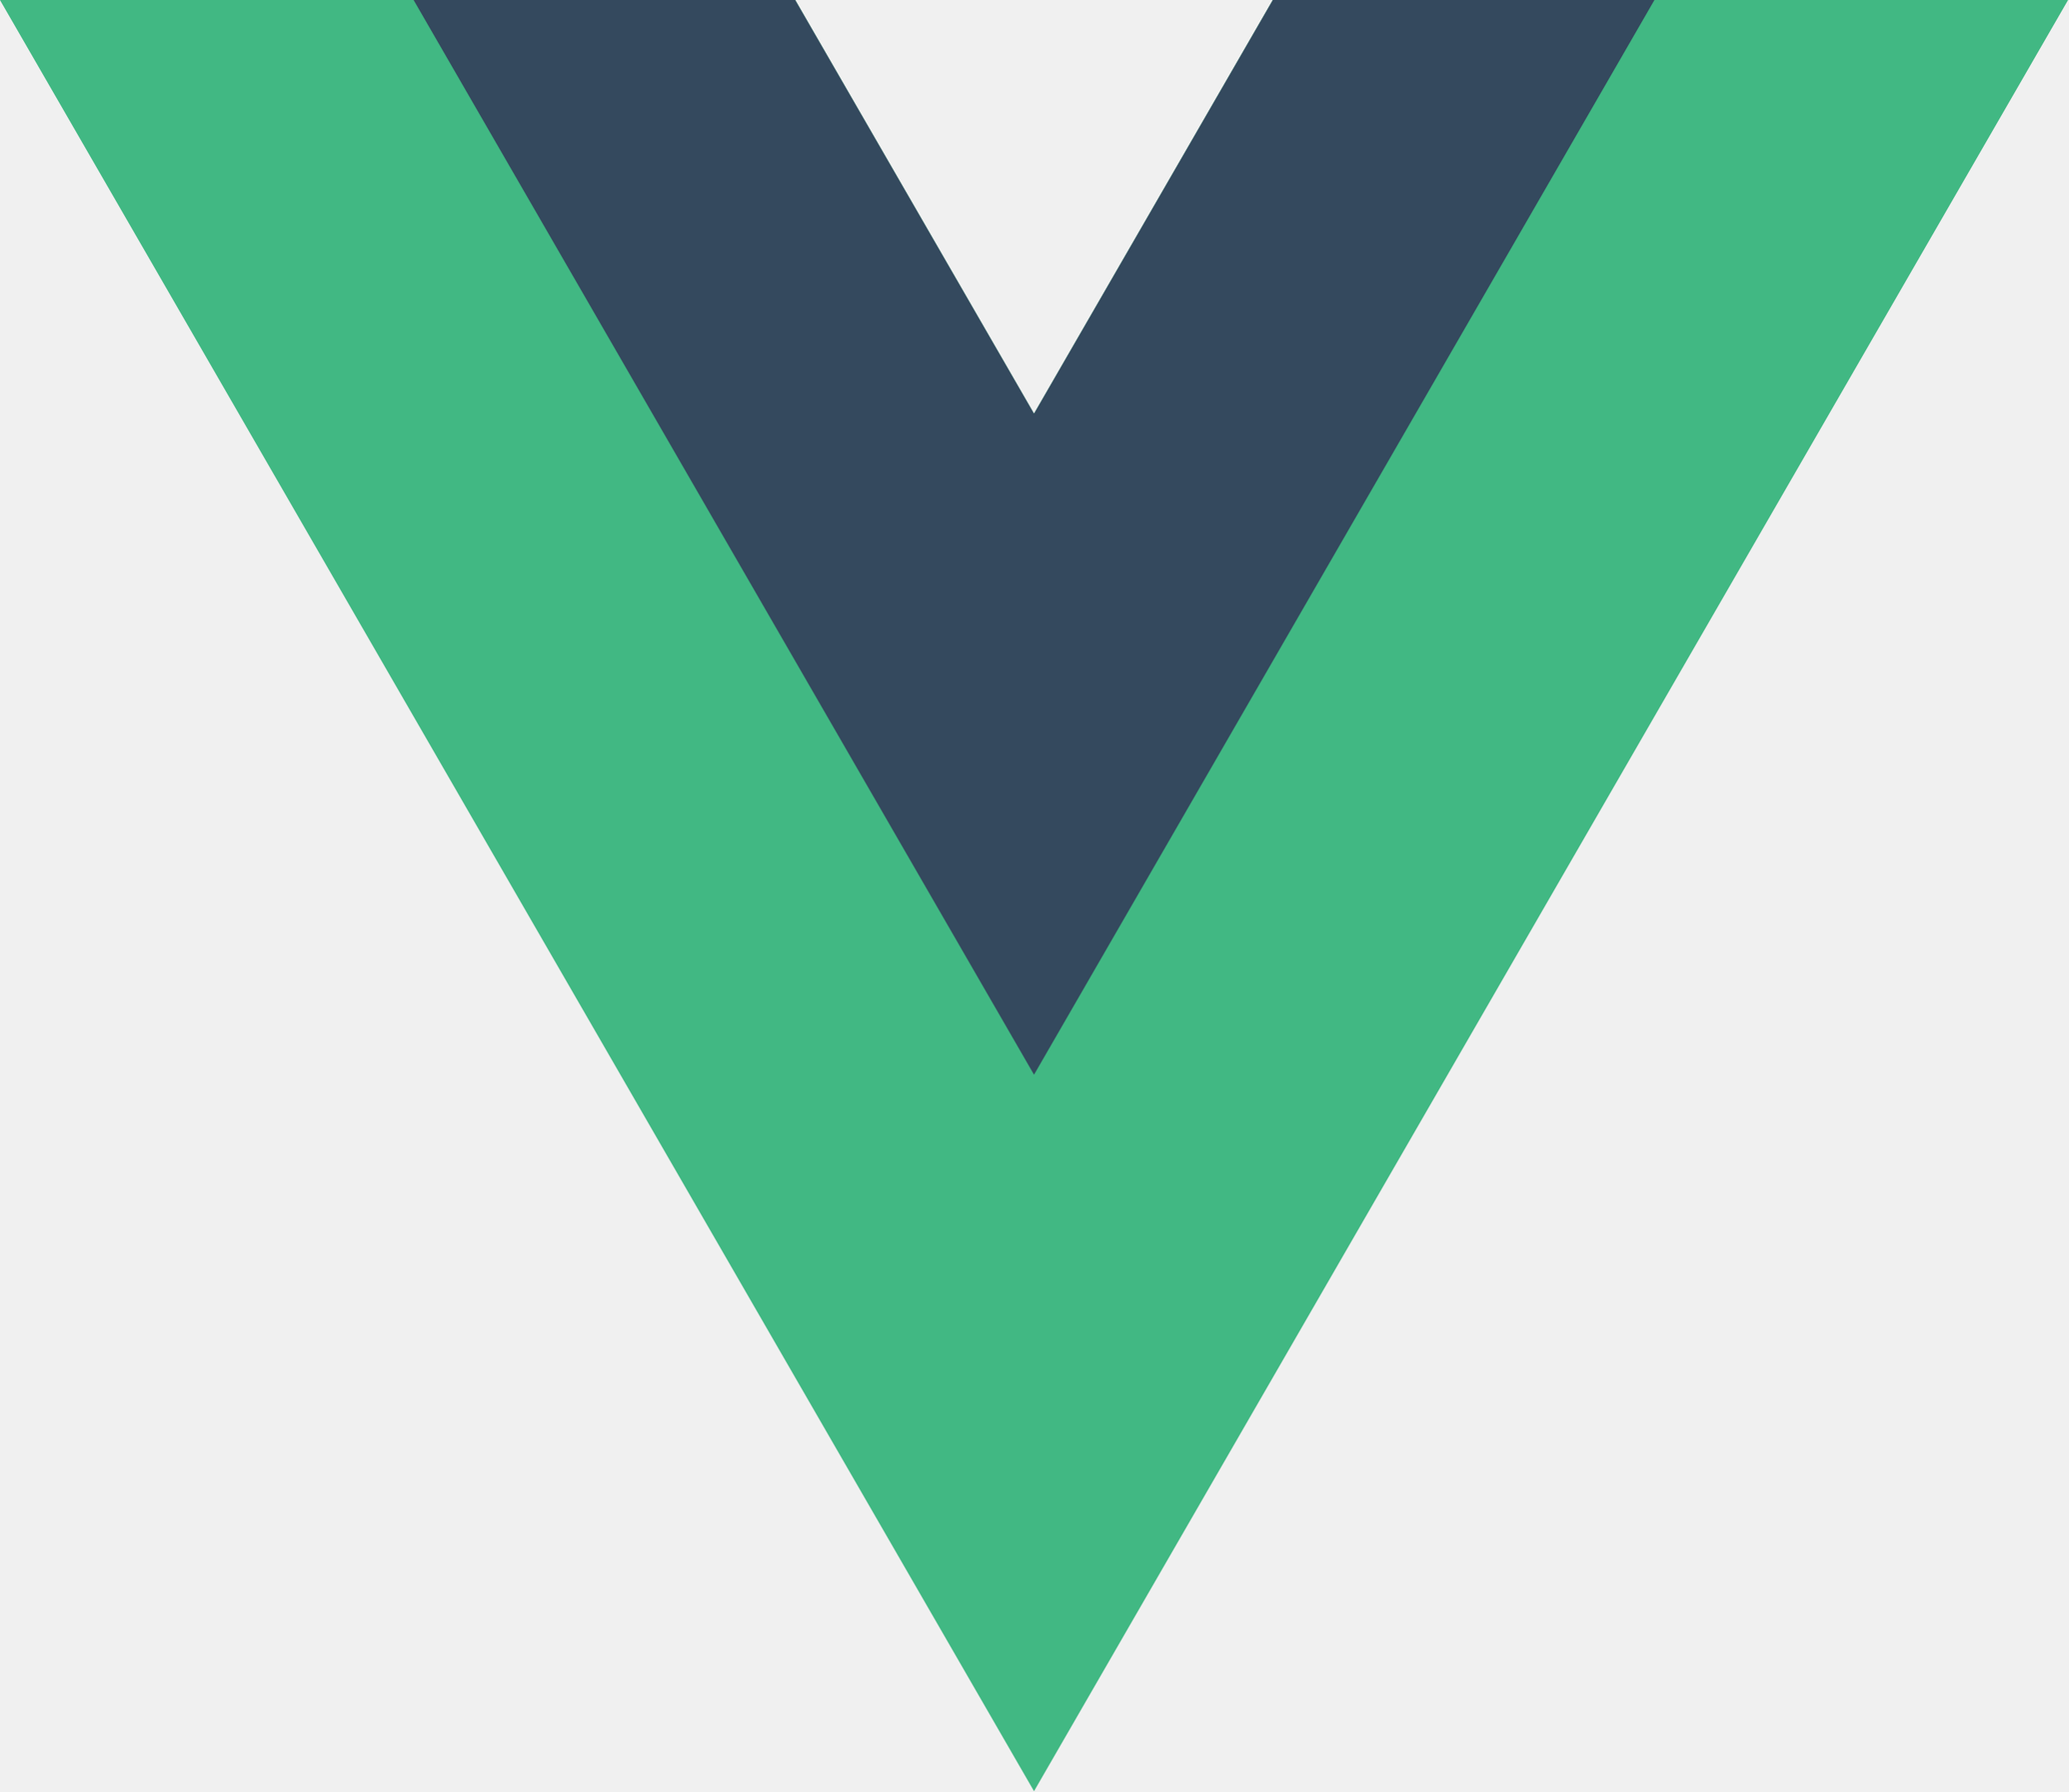
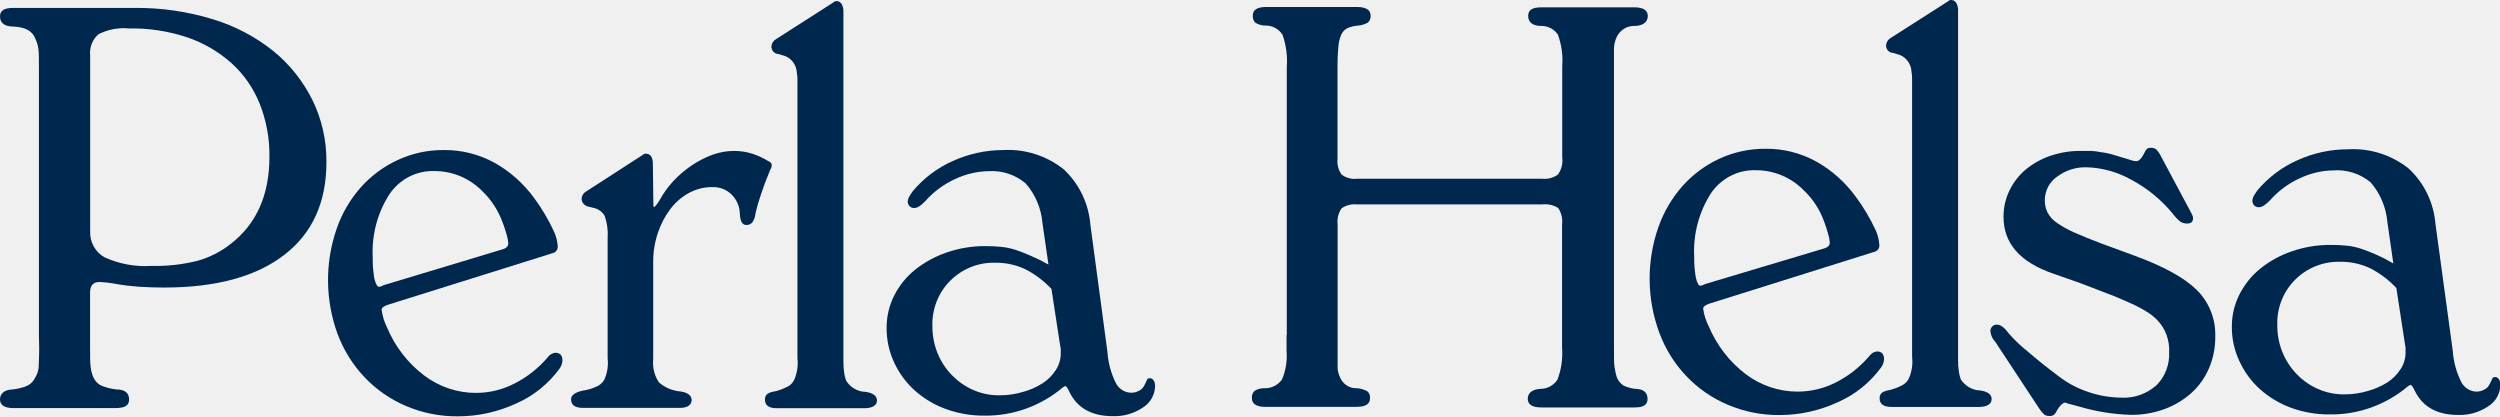
- <svg xmlns="http://www.w3.org/2000/svg" viewBox="0 0 261.76 226.69">
-   <path d="M161.096.001l-30.225 52.351L100.647.001H-.005l130.877 226.688L261.749.001z" fill="#41b883" />
-   <path d="M161.096.001l-30.225 52.351L100.647.001H52.346l78.526 136.01L209.398.001z" fill="#34495e" />
+ <svg xmlns="http://www.w3.org/2000/svg" width="126" height="21" viewBox="0 0 126 21" fill="none">
+   <g clip-path="url(#clip0_1_1048)">
+     <path d="M1.962 16.928V3.417C1.962 2.983 1.962 2.653 1.937 2.475C1.912 2.284 1.856 2.099 1.772 1.928C1.625 1.554 1.253 1.359 0.654 1.337C0.232 1.337 0 1.151 0 0.834C0 0.517 0.224 0.399 0.679 0.399H6.764C8.099 0.384 9.429 0.574 10.709 0.964C11.816 1.295 12.852 1.837 13.764 2.562C14.588 3.23 15.262 4.072 15.743 5.032C16.22 6.006 16.463 7.084 16.452 8.175C16.452 10.201 15.742 11.76 14.321 12.851C12.901 13.942 10.891 14.489 8.291 14.492C7.872 14.492 7.45 14.479 7.026 14.453C6.604 14.423 6.241 14.379 5.933 14.327C5.734 14.288 5.549 14.258 5.376 14.24C5.203 14.223 5.08 14.214 5.004 14.214C4.696 14.214 4.54 14.392 4.54 14.744V17.553C4.54 17.987 4.54 18.317 4.57 18.495C4.587 18.674 4.633 18.848 4.705 19.012C4.787 19.206 4.938 19.361 5.127 19.446C5.368 19.54 5.621 19.601 5.878 19.628C6.3 19.628 6.507 19.815 6.507 20.132C6.507 20.449 6.279 20.566 5.823 20.566H0.654C0.232 20.566 0 20.418 0 20.132C0 19.845 0.207 19.645 0.624 19.628C0.878 19.604 1.127 19.543 1.363 19.446C1.55 19.359 1.7 19.204 1.785 19.012C1.874 18.862 1.93 18.695 1.949 18.521C1.949 18.343 1.975 18.022 1.975 17.553L1.962 16.928ZM6.494 1.433C5.968 1.383 5.44 1.484 4.966 1.724C4.817 1.85 4.7 2.013 4.627 2.197C4.553 2.381 4.525 2.581 4.544 2.779V11.666C4.535 11.931 4.597 12.194 4.726 12.424C4.854 12.654 5.043 12.843 5.27 12.968C6.011 13.305 6.82 13.454 7.629 13.402C8.41 13.421 9.19 13.335 9.95 13.146C10.552 12.979 11.116 12.693 11.612 12.304C12.926 11.297 13.581 9.828 13.579 7.897C13.592 6.979 13.424 6.068 13.085 5.219C12.77 4.437 12.285 3.74 11.667 3.182C11.013 2.6 10.252 2.158 9.431 1.88C8.482 1.566 7.49 1.414 6.494 1.433Z" fill="#00284F" />
+     <path d="M19.562 15.356C19.342 15.43 19.233 15.512 19.233 15.608C19.274 15.921 19.367 16.225 19.507 16.506C19.913 17.473 20.563 18.311 21.389 18.933C22.15 19.503 23.068 19.808 24.009 19.802C24.671 19.799 25.324 19.64 25.916 19.337C26.549 19.018 27.115 18.576 27.583 18.035C27.641 17.952 27.716 17.884 27.803 17.835C27.861 17.803 27.926 17.783 27.992 17.779C28.229 17.779 28.347 17.913 28.347 18.174C28.337 18.314 28.291 18.449 28.212 18.564C27.645 19.345 26.886 19.957 26.014 20.336C25.092 20.763 24.092 20.983 23.081 20.983C22.182 20.992 21.291 20.815 20.461 20.462C19.68 20.131 18.972 19.641 18.381 19.021C17.79 18.401 17.328 17.663 17.022 16.854C16.387 15.138 16.369 13.246 16.971 11.518C17.238 10.751 17.649 10.046 18.182 9.443C18.705 8.86 19.336 8.392 20.039 8.067C20.772 7.726 21.568 7.554 22.372 7.563C23.254 7.553 24.124 7.77 24.904 8.193C25.702 8.636 26.396 9.254 26.938 10.003C27.318 10.52 27.646 11.075 27.916 11.661C28.027 11.898 28.093 12.155 28.111 12.417C28.114 12.494 28.091 12.569 28.047 12.631C28.002 12.693 27.938 12.737 27.866 12.755L19.562 15.356ZM19.098 14.457C19.184 14.446 19.267 14.416 19.342 14.37L25.292 12.577C25.507 12.521 25.617 12.417 25.617 12.269C25.608 12.122 25.581 11.976 25.537 11.835C25.482 11.64 25.41 11.401 25.317 11.175C25.1 10.589 24.755 10.062 24.309 9.634C23.989 9.309 23.609 9.052 23.192 8.878C22.775 8.704 22.328 8.618 21.878 8.622C21.439 8.608 21.003 8.708 20.61 8.911C20.218 9.114 19.881 9.415 19.629 9.786C19.023 10.727 18.727 11.845 18.785 12.973C18.779 13.33 18.806 13.688 18.866 14.04C18.933 14.318 19.026 14.457 19.098 14.457Z" fill="#00284F" />
+     <path d="M32.904 8.192L32.929 10.242C32.929 10.372 32.929 10.437 32.984 10.437C33.089 10.328 33.179 10.205 33.254 10.072C33.444 9.724 33.676 9.403 33.946 9.117C34.224 8.819 34.534 8.556 34.87 8.331C35.194 8.114 35.541 7.936 35.904 7.802C36.252 7.674 36.619 7.608 36.989 7.606C37.302 7.605 37.613 7.652 37.913 7.745C38.19 7.834 38.456 7.957 38.706 8.11C38.833 8.166 38.896 8.236 38.896 8.31C38.897 8.4 38.869 8.489 38.816 8.562C38.634 8.996 38.474 9.43 38.339 9.838C38.235 10.137 38.148 10.441 38.077 10.75C38.066 10.917 38.009 11.078 37.913 11.214C37.875 11.256 37.828 11.289 37.776 11.311C37.725 11.333 37.669 11.343 37.613 11.34C37.415 11.34 37.305 11.153 37.288 10.78C37.285 10.596 37.247 10.415 37.175 10.247C37.103 10.079 36.999 9.928 36.87 9.802C36.74 9.676 36.587 9.578 36.419 9.514C36.252 9.45 36.074 9.422 35.896 9.43C35.487 9.428 35.084 9.529 34.723 9.725C34.356 9.925 34.035 10.204 33.782 10.541C33.508 10.905 33.296 11.313 33.153 11.748C32.995 12.222 32.917 12.719 32.921 13.22V18.104C32.88 18.516 32.982 18.93 33.208 19.272C33.52 19.541 33.907 19.702 34.313 19.732C34.676 19.789 34.858 19.941 34.858 20.166C34.858 20.392 34.668 20.557 34.284 20.557H29.385C28.984 20.557 28.782 20.418 28.782 20.123C28.782 19.919 28.976 19.78 29.355 19.689C29.591 19.659 29.822 19.593 30.039 19.494C30.217 19.427 30.367 19.298 30.461 19.129C30.61 18.795 30.667 18.425 30.625 18.061V11.987C30.652 11.61 30.6 11.231 30.474 10.876C30.41 10.769 30.325 10.677 30.223 10.608C30.122 10.538 30.007 10.492 29.887 10.472L29.668 10.415C29.568 10.401 29.477 10.35 29.41 10.272C29.348 10.204 29.313 10.114 29.313 10.02C29.316 9.945 29.338 9.872 29.376 9.808C29.415 9.744 29.468 9.692 29.533 9.656L32.402 7.802C32.448 7.763 32.507 7.742 32.566 7.745C32.769 7.758 32.883 7.897 32.904 8.192Z" fill="#00284F" />
+     <path d="M42.508 0.504V18.178C42.504 18.394 42.519 18.611 42.55 18.825C42.571 18.949 42.603 19.072 42.647 19.189C42.753 19.358 42.898 19.498 43.068 19.596C43.239 19.693 43.431 19.746 43.626 19.75C44.01 19.806 44.2 19.958 44.2 20.184C44.2 20.41 43.993 20.574 43.575 20.574H39.153C38.752 20.574 38.554 20.436 38.554 20.14C38.554 19.845 38.744 19.776 39.128 19.706C39.316 19.656 39.498 19.586 39.672 19.498C39.826 19.426 39.951 19.302 40.027 19.146C40.177 18.804 40.234 18.425 40.191 18.052V4.029C40.194 3.911 40.184 3.793 40.162 3.677C40.154 3.463 40.076 3.257 39.941 3.094C39.805 2.931 39.62 2.82 39.415 2.779L39.229 2.722C39.181 2.72 39.133 2.709 39.089 2.688C39.045 2.667 39.006 2.637 38.973 2.601C38.94 2.564 38.915 2.521 38.899 2.474C38.883 2.427 38.876 2.377 38.879 2.327C38.887 2.25 38.915 2.176 38.958 2.112C39.002 2.048 39.06 1.997 39.128 1.962L42.018 0.113C42.036 0.094 42.057 0.079 42.08 0.07C42.103 0.06 42.128 0.055 42.153 0.056C42.356 0.056 42.474 0.204 42.508 0.504Z" fill="#00284F" />
+     <path d="M52.842 13.333L52.542 11.258C52.481 10.511 52.185 9.805 51.698 9.248C51.174 8.804 50.506 8.582 49.829 8.627C49.246 8.637 48.671 8.771 48.141 9.022C47.565 9.284 47.049 9.667 46.626 10.146C46.411 10.368 46.238 10.48 46.107 10.48C46.059 10.488 46.01 10.483 45.963 10.468C45.917 10.452 45.875 10.425 45.841 10.39C45.806 10.354 45.78 10.311 45.765 10.264C45.75 10.216 45.745 10.165 45.753 10.116C45.762 10.034 45.791 9.957 45.837 9.89C45.892 9.799 45.947 9.712 46.002 9.638C46.555 8.976 47.25 8.453 48.031 8.11C48.829 7.75 49.691 7.563 50.563 7.563C51.651 7.501 52.725 7.84 53.593 8.518C54.379 9.239 54.867 10.243 54.955 11.323L55.816 17.744C55.853 18.288 55.996 18.818 56.238 19.302C56.311 19.447 56.42 19.569 56.555 19.656C56.689 19.742 56.843 19.79 57.002 19.793C57.15 19.797 57.295 19.76 57.424 19.685C57.531 19.629 57.619 19.539 57.673 19.428L57.808 19.151C57.808 19.094 57.863 19.064 57.972 19.064C58.082 19.064 58.217 19.194 58.217 19.459C58.211 19.678 58.151 19.892 58.044 20.081C57.936 20.27 57.784 20.427 57.601 20.54C57.152 20.842 56.623 20.994 56.086 20.974C55.031 20.974 54.304 20.572 53.905 19.767C53.816 19.563 53.74 19.459 53.685 19.459L53.58 19.515C52.466 20.458 51.064 20.965 49.622 20.948C48.952 20.955 48.287 20.84 47.656 20.609C47.087 20.401 46.56 20.086 46.103 19.68C45.667 19.287 45.314 18.807 45.065 18.269C44.812 17.727 44.683 17.134 44.685 16.533C44.682 15.965 44.812 15.405 45.065 14.9C45.321 14.394 45.679 13.95 46.115 13.598C46.592 13.219 47.127 12.925 47.698 12.729C48.335 12.508 49.004 12.398 49.677 12.404C49.959 12.403 50.24 12.418 50.521 12.447C50.762 12.476 50.999 12.53 51.23 12.608C51.457 12.686 51.702 12.781 51.968 12.899C52.267 13.027 52.558 13.172 52.842 13.333ZM53.415 17.31L52.993 14.562C52.609 14.152 52.16 13.815 51.664 13.563C51.197 13.345 50.688 13.236 50.175 13.242C49.756 13.228 49.34 13.3 48.949 13.454C48.558 13.608 48.202 13.842 47.9 14.14C47.6 14.437 47.364 14.795 47.208 15.191C47.052 15.588 46.978 16.014 46.993 16.441C46.99 16.909 47.079 17.373 47.255 17.805C47.423 18.22 47.67 18.596 47.98 18.912C48.288 19.226 48.65 19.478 49.048 19.654C49.464 19.836 49.912 19.928 50.364 19.923C50.767 19.926 51.168 19.869 51.554 19.754C51.903 19.66 52.235 19.514 52.542 19.32C52.811 19.149 53.04 18.919 53.213 18.647C53.371 18.407 53.458 18.125 53.462 17.835C53.466 17.751 53.466 17.667 53.462 17.583C53.445 17.496 53.432 17.414 53.415 17.31Z" fill="#00284F" />
+     <path d="M64.854 16.897V3.369C64.895 2.821 64.821 2.271 64.639 1.754C64.548 1.61 64.423 1.491 64.275 1.41C64.128 1.329 63.963 1.287 63.795 1.289C63.613 1.292 63.434 1.244 63.276 1.151C63.228 1.105 63.19 1.048 63.167 0.985C63.143 0.921 63.135 0.853 63.141 0.786C63.141 0.486 63.369 0.352 63.825 0.352H68.394C68.85 0.352 69.079 0.504 69.079 0.786C69.086 0.852 69.077 0.919 69.052 0.98C69.028 1.041 68.989 1.096 68.939 1.137C68.788 1.224 68.622 1.276 68.45 1.289C68.267 1.301 68.087 1.343 67.918 1.415C67.778 1.483 67.666 1.598 67.602 1.741C67.518 1.936 67.467 2.145 67.454 2.357C67.422 2.683 67.408 3.011 67.411 3.339V8.001C67.379 8.285 67.453 8.571 67.618 8.8C67.843 8.967 68.12 9.042 68.394 9.009H77.724C78.004 9.039 78.285 8.965 78.517 8.8C78.697 8.551 78.776 8.24 78.737 7.932V3.339C78.778 2.796 78.703 2.251 78.517 1.741C78.422 1.603 78.295 1.491 78.148 1.416C78.001 1.34 77.838 1.303 77.673 1.307C77.251 1.307 77.02 1.12 77.02 0.803C77.02 0.486 77.248 0.369 77.703 0.369H82.37C82.822 0.369 83.049 0.521 83.049 0.803C83.049 1.085 82.843 1.289 82.421 1.307C82.222 1.293 82.024 1.343 81.854 1.448C81.683 1.554 81.548 1.71 81.467 1.897C81.395 2.066 81.353 2.247 81.344 2.431C81.344 2.618 81.344 2.935 81.344 3.386V17.505C81.344 17.991 81.344 18.317 81.37 18.473C81.393 18.65 81.43 18.824 81.479 18.994C81.544 19.174 81.664 19.326 81.821 19.428C82.007 19.517 82.205 19.574 82.408 19.598C82.83 19.598 83.037 19.784 83.037 20.101C83.037 20.418 82.817 20.535 82.382 20.535H77.678C77.226 20.535 76.998 20.384 76.998 20.101C76.998 19.819 77.214 19.615 77.652 19.598C77.819 19.597 77.983 19.554 78.13 19.473C78.277 19.392 78.403 19.275 78.496 19.133C78.692 18.62 78.77 18.068 78.728 17.518V11.314C78.765 11.023 78.696 10.727 78.534 10.485C78.289 10.33 78.001 10.266 77.716 10.303H68.394C68.121 10.272 67.847 10.341 67.618 10.498C67.453 10.734 67.38 11.025 67.416 11.314V18.078C67.416 18.232 67.416 18.358 67.416 18.456C67.416 18.56 67.416 18.647 67.441 18.725C67.452 18.802 67.475 18.877 67.509 18.947C67.571 19.135 67.691 19.297 67.85 19.41C68.011 19.521 68.202 19.577 68.394 19.567C68.576 19.58 68.753 19.632 68.914 19.719C68.962 19.762 69 19.817 69.024 19.878C69.047 19.939 69.056 20.005 69.049 20.071C69.049 20.37 68.821 20.505 68.365 20.505H63.754C63.331 20.505 63.095 20.353 63.095 20.071C63.087 20.004 63.095 19.937 63.117 19.873C63.139 19.81 63.175 19.753 63.221 19.706C63.372 19.61 63.547 19.561 63.724 19.567C63.894 19.573 64.064 19.537 64.218 19.461C64.372 19.386 64.506 19.273 64.61 19.133C64.803 18.68 64.883 18.185 64.842 17.692V16.902L64.854 16.897Z" fill="#00284F" />
+     <path d="M86.163 15.3C85.948 15.373 85.838 15.46 85.838 15.551C85.881 15.862 85.975 16.163 86.117 16.441C86.525 17.407 87.174 18.245 87.999 18.868C88.76 19.438 89.678 19.742 90.619 19.737C91.283 19.734 91.936 19.575 92.531 19.272C93.162 18.953 93.726 18.511 94.193 17.97C94.252 17.888 94.326 17.82 94.412 17.77C94.471 17.738 94.536 17.718 94.603 17.713C94.838 17.713 94.957 17.848 94.957 18.109C94.947 18.249 94.9 18.384 94.822 18.499C94.256 19.281 93.496 19.893 92.623 20.271C91.702 20.698 90.702 20.919 89.691 20.918C88.794 20.927 87.903 20.75 87.075 20.397C86.293 20.068 85.585 19.578 84.993 18.958C84.402 18.338 83.939 17.599 83.636 16.789C82.996 15.074 82.977 13.181 83.581 11.453C83.851 10.687 84.263 9.982 84.796 9.378C85.317 8.795 85.947 8.327 86.649 8.001C87.382 7.664 88.178 7.492 88.982 7.498C89.864 7.488 90.734 7.704 91.514 8.127C92.313 8.57 93.007 9.188 93.547 9.938C93.929 10.455 94.258 11.011 94.531 11.596C94.638 11.834 94.703 12.09 94.72 12.352C94.725 12.429 94.702 12.505 94.658 12.566C94.613 12.628 94.548 12.672 94.476 12.69L86.163 15.3ZM85.695 14.401C85.782 14.39 85.868 14.36 85.944 14.314L91.894 12.534C92.113 12.478 92.222 12.373 92.222 12.226C92.212 12.078 92.183 11.932 92.138 11.792C92.083 11.596 92.012 11.357 91.923 11.132C91.706 10.544 91.359 10.017 90.91 9.591C90.59 9.266 90.212 9.01 89.795 8.836C89.379 8.663 88.933 8.575 88.484 8.579C88.044 8.565 87.608 8.665 87.214 8.868C86.821 9.071 86.483 9.372 86.231 9.742C85.627 10.685 85.331 11.802 85.387 12.929C85.382 13.287 85.409 13.645 85.471 13.997C85.539 14.271 85.611 14.401 85.695 14.401Z" fill="#00284F" />
+     <path d="M98.687 0.447V18.104C98.682 18.321 98.696 18.537 98.729 18.751C98.748 18.875 98.78 18.997 98.822 19.116C98.93 19.284 99.076 19.423 99.247 19.522C99.417 19.62 99.609 19.674 99.805 19.68C100.189 19.737 100.379 19.884 100.379 20.114C100.379 20.344 100.168 20.509 99.75 20.509H95.332C94.931 20.509 94.733 20.366 94.733 20.075C94.733 19.784 94.923 19.715 95.302 19.641C95.492 19.59 95.676 19.519 95.851 19.428C96.004 19.354 96.128 19.23 96.206 19.077C96.356 18.734 96.413 18.356 96.37 17.983V3.972C96.371 3.855 96.361 3.737 96.341 3.621C96.333 3.406 96.254 3.201 96.119 3.038C95.983 2.875 95.798 2.764 95.594 2.722L95.408 2.666C95.36 2.665 95.313 2.654 95.269 2.633C95.225 2.613 95.185 2.583 95.152 2.547C95.12 2.51 95.094 2.468 95.079 2.421C95.062 2.374 95.055 2.324 95.058 2.275C95.066 2.197 95.093 2.123 95.135 2.058C95.178 1.994 95.236 1.942 95.302 1.906L98.197 0.056C98.215 0.037 98.236 0.023 98.259 0.013C98.282 0.003 98.307 -0.001 98.332 -3.11459e-05C98.531 -3.11459e-05 98.649 0.148 98.687 0.447Z" fill="#00284F" />
+     <path d="M104.852 14.271L103.489 13.793C101.801 13.214 100.964 12.25 100.978 10.902C100.979 10.45 101.082 10.004 101.278 9.599C101.475 9.192 101.754 8.832 102.096 8.544C102.463 8.243 102.879 8.011 103.324 7.858C103.826 7.685 104.352 7.6 104.881 7.606C105.078 7.606 105.251 7.606 105.4 7.606C105.55 7.615 105.7 7.634 105.848 7.663C106.023 7.684 106.198 7.716 106.371 7.758L107.122 7.984L107.489 8.097C107.547 8.113 107.606 8.122 107.666 8.123C107.797 8.123 107.923 8.001 108.05 7.758C108.09 7.66 108.146 7.569 108.215 7.489C108.273 7.457 108.339 7.444 108.405 7.45C108.496 7.444 108.586 7.468 108.662 7.52C108.77 7.628 108.859 7.756 108.923 7.897L110.396 10.65L110.493 10.845C110.515 10.89 110.528 10.938 110.531 10.989C110.531 11.175 110.434 11.266 110.232 11.266C110.111 11.269 109.992 11.236 109.89 11.171C109.752 11.06 109.628 10.932 109.523 10.789C108.948 10.084 108.244 9.503 107.451 9.078C106.749 8.675 105.963 8.453 105.16 8.431C104.625 8.416 104.101 8.584 103.67 8.909C103.482 9.039 103.328 9.215 103.221 9.421C103.115 9.627 103.059 9.856 103.058 10.09C103.055 10.303 103.101 10.515 103.193 10.706C103.304 10.915 103.463 11.093 103.657 11.223C103.937 11.417 104.233 11.583 104.544 11.718C104.915 11.883 105.388 12.074 105.923 12.278L107.531 12.868C109.025 13.412 110.084 13.991 110.708 14.605C111.02 14.909 111.265 15.279 111.427 15.688C111.59 16.098 111.665 16.538 111.649 16.98C111.654 17.52 111.548 18.056 111.337 18.551C111.134 19.03 110.832 19.456 110.451 19.802C110.054 20.157 109.596 20.432 109.101 20.614C108.559 20.812 107.988 20.913 107.413 20.909C106.507 20.884 105.608 20.738 104.738 20.475L104.261 20.349C104.227 20.351 104.194 20.34 104.168 20.318C104.147 20.303 104.122 20.294 104.096 20.292C103.97 20.292 103.827 20.423 103.674 20.683C103.634 20.775 103.573 20.857 103.497 20.922C103.433 20.956 103.362 20.971 103.29 20.965C103.2 20.971 103.109 20.947 103.033 20.896C102.922 20.793 102.826 20.674 102.746 20.544L100.565 17.232C100.431 17.096 100.345 16.919 100.32 16.728C100.313 16.678 100.317 16.628 100.332 16.58C100.348 16.533 100.374 16.489 100.408 16.454C100.442 16.419 100.484 16.392 100.531 16.376C100.577 16.36 100.626 16.356 100.674 16.363C100.834 16.363 101.037 16.52 101.273 16.841C101.554 17.157 101.86 17.447 102.189 17.709C102.67 18.123 103.183 18.534 103.729 18.942C104.189 19.302 104.706 19.578 105.256 19.758C105.793 19.941 106.354 20.036 106.919 20.041C107.569 20.075 108.207 19.848 108.695 19.407C108.909 19.191 109.075 18.931 109.183 18.645C109.292 18.358 109.34 18.051 109.324 17.744C109.339 17.453 109.295 17.163 109.197 16.89C109.098 16.618 108.946 16.369 108.751 16.159C108.611 16.011 108.455 15.879 108.286 15.768C108.068 15.627 107.841 15.499 107.607 15.386C107.333 15.256 107.004 15.117 106.624 14.952L104.852 14.271Z" fill="#00284F" />
+     <path d="M120.624 13.277L120.325 11.201C120.261 10.455 119.965 9.75 119.481 9.191C118.95 8.752 118.278 8.536 117.599 8.588C117.016 8.597 116.441 8.732 115.911 8.983C115.336 9.245 114.82 9.628 114.397 10.107C114.177 10.329 114.004 10.441 113.877 10.441C113.829 10.449 113.78 10.444 113.733 10.429C113.688 10.413 113.646 10.386 113.611 10.351C113.576 10.315 113.551 10.272 113.536 10.225C113.52 10.177 113.516 10.126 113.523 10.077C113.532 9.996 113.56 9.919 113.603 9.851C113.658 9.76 113.712 9.677 113.768 9.599C114.324 8.937 115.02 8.415 115.802 8.071C116.606 7.707 117.475 7.521 118.354 7.524C119.441 7.463 120.513 7.801 121.379 8.479C122.169 9.198 122.658 10.203 122.747 11.284L123.62 17.687C123.657 18.23 123.801 18.758 124.042 19.242C124.114 19.387 124.223 19.51 124.358 19.597C124.492 19.684 124.647 19.733 124.806 19.737C124.954 19.739 125.1 19.7 125.228 19.624C125.335 19.569 125.422 19.479 125.472 19.368L125.612 19.09C125.612 19.033 125.667 19.003 125.772 19.003C125.878 19.003 126.021 19.137 126.021 19.398C126.015 19.617 125.955 19.831 125.848 20.02C125.74 20.209 125.588 20.367 125.405 20.479C124.956 20.781 124.426 20.933 123.89 20.913C122.835 20.913 122.108 20.511 121.709 19.706C121.616 19.502 121.544 19.398 121.489 19.398L121.379 19.454C120.268 20.398 118.867 20.905 117.426 20.887C116.756 20.894 116.091 20.78 115.459 20.549C114.891 20.34 114.364 20.025 113.907 19.619C113.47 19.227 113.117 18.747 112.869 18.208C112.613 17.668 112.481 17.073 112.485 16.472C112.481 15.904 112.613 15.343 112.869 14.839C113.125 14.333 113.483 13.889 113.919 13.537C114.395 13.156 114.93 12.862 115.502 12.669C116.139 12.447 116.808 12.337 117.481 12.343C117.762 12.342 118.044 12.357 118.325 12.386C118.565 12.415 118.803 12.469 119.034 12.547C119.262 12.625 119.506 12.721 119.772 12.838C120.063 12.968 120.348 13.114 120.624 13.277ZM121.198 17.262L120.776 14.514C120.392 14.105 119.942 13.767 119.447 13.515C118.978 13.297 118.468 13.187 117.953 13.194C117.535 13.181 117.119 13.253 116.728 13.408C116.337 13.562 115.981 13.795 115.679 14.093C115.38 14.389 115.144 14.748 114.989 15.144C114.833 15.54 114.761 15.966 114.776 16.394C114.773 16.852 114.858 17.307 115.027 17.731C115.197 18.156 115.447 18.541 115.763 18.864C116.069 19.18 116.432 19.433 116.831 19.606C117.247 19.788 117.695 19.88 118.147 19.876C118.55 19.878 118.95 19.821 119.337 19.706C119.685 19.61 120.018 19.464 120.325 19.272C120.593 19.099 120.823 18.868 120.996 18.595C121.153 18.355 121.238 18.073 121.241 17.783C121.245 17.699 121.245 17.615 121.241 17.531C121.228 17.444 121.215 17.358 121.198 17.262Z" fill="#00284F" />
+   </g>
+   <defs>
+     <clipPath id="clip0_1_1048">
+       <rect width="126" height="21" fill="white" />
+     </clipPath>
+   </defs>
</svg>
